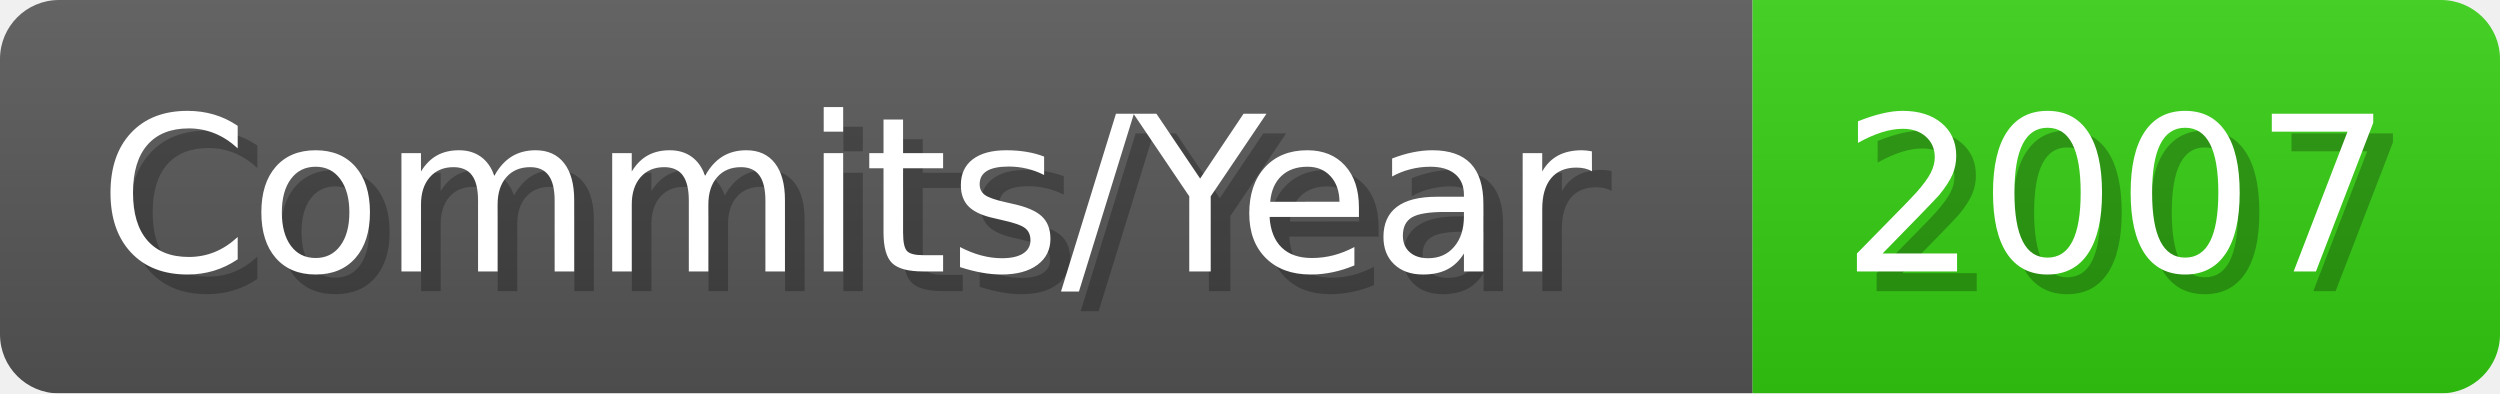
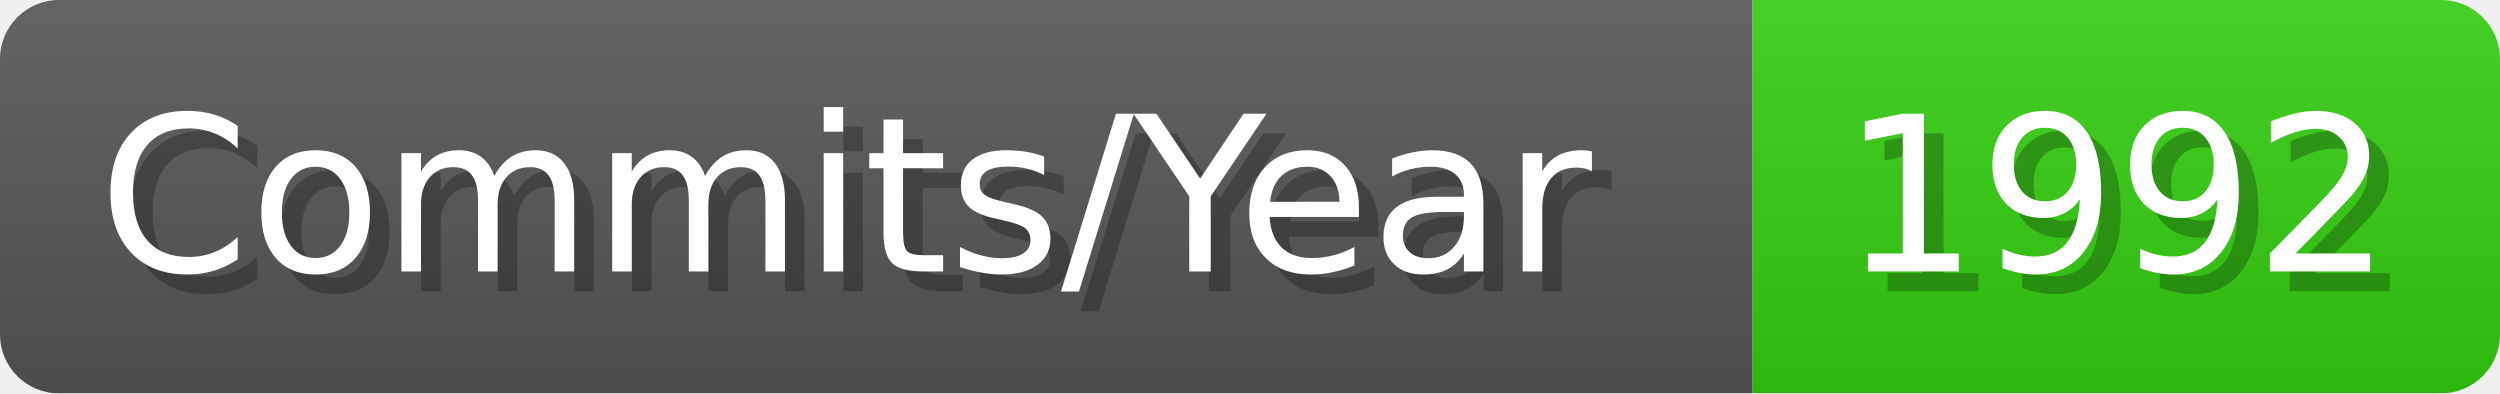
- <svg xmlns="http://www.w3.org/2000/svg" width="127.1" height="20" viewBox="0 0 1271 200" role="img" aria-label="Commits/Year: 2007">
+ <svg xmlns="http://www.w3.org/2000/svg" width="127.1" height="20" viewBox="0 0 1271 200" role="img" aria-label="Commits/Year: 1992">
  <linearGradient id="aUPdi" x2="0" y2="100%">
    <stop offset="0" stop-opacity=".1" stop-color="#EEE" />
    <stop offset="1" stop-opacity=".1" />
  </linearGradient>
  <mask id="WfAiQ">
    <rect width="1271" height="200" rx="30" fill="#FFF" />
  </mask>
  <g mask="url(#WfAiQ)">
    <rect width="891" height="200" fill="#555" />
    <rect width="380" height="200" fill="#3C1" x="891" />
    <rect width="1271" height="200" fill="url(#aUPdi)" />
  </g>
  <g aria-hidden="true" fill="#fff" text-anchor="start" font-family="Verdana,DejaVu Sans,sans-serif" font-size="110">
    <text x="60" y="148" textLength="791" fill="#000" opacity="0.25">Commits/Year</text>
    <text x="50" y="138" textLength="791">Commits/Year</text>
-     <text x="946" y="148" textLength="280" fill="#000" opacity="0.25">2007</text>
-     <text x="936" y="138" textLength="280">2007</text>
+     <text x="946" y="148" textLength="280" fill="#000" opacity="0.25">1992</text>
+     <text x="936" y="138" textLength="280">1992</text>
  </g>
</svg>
